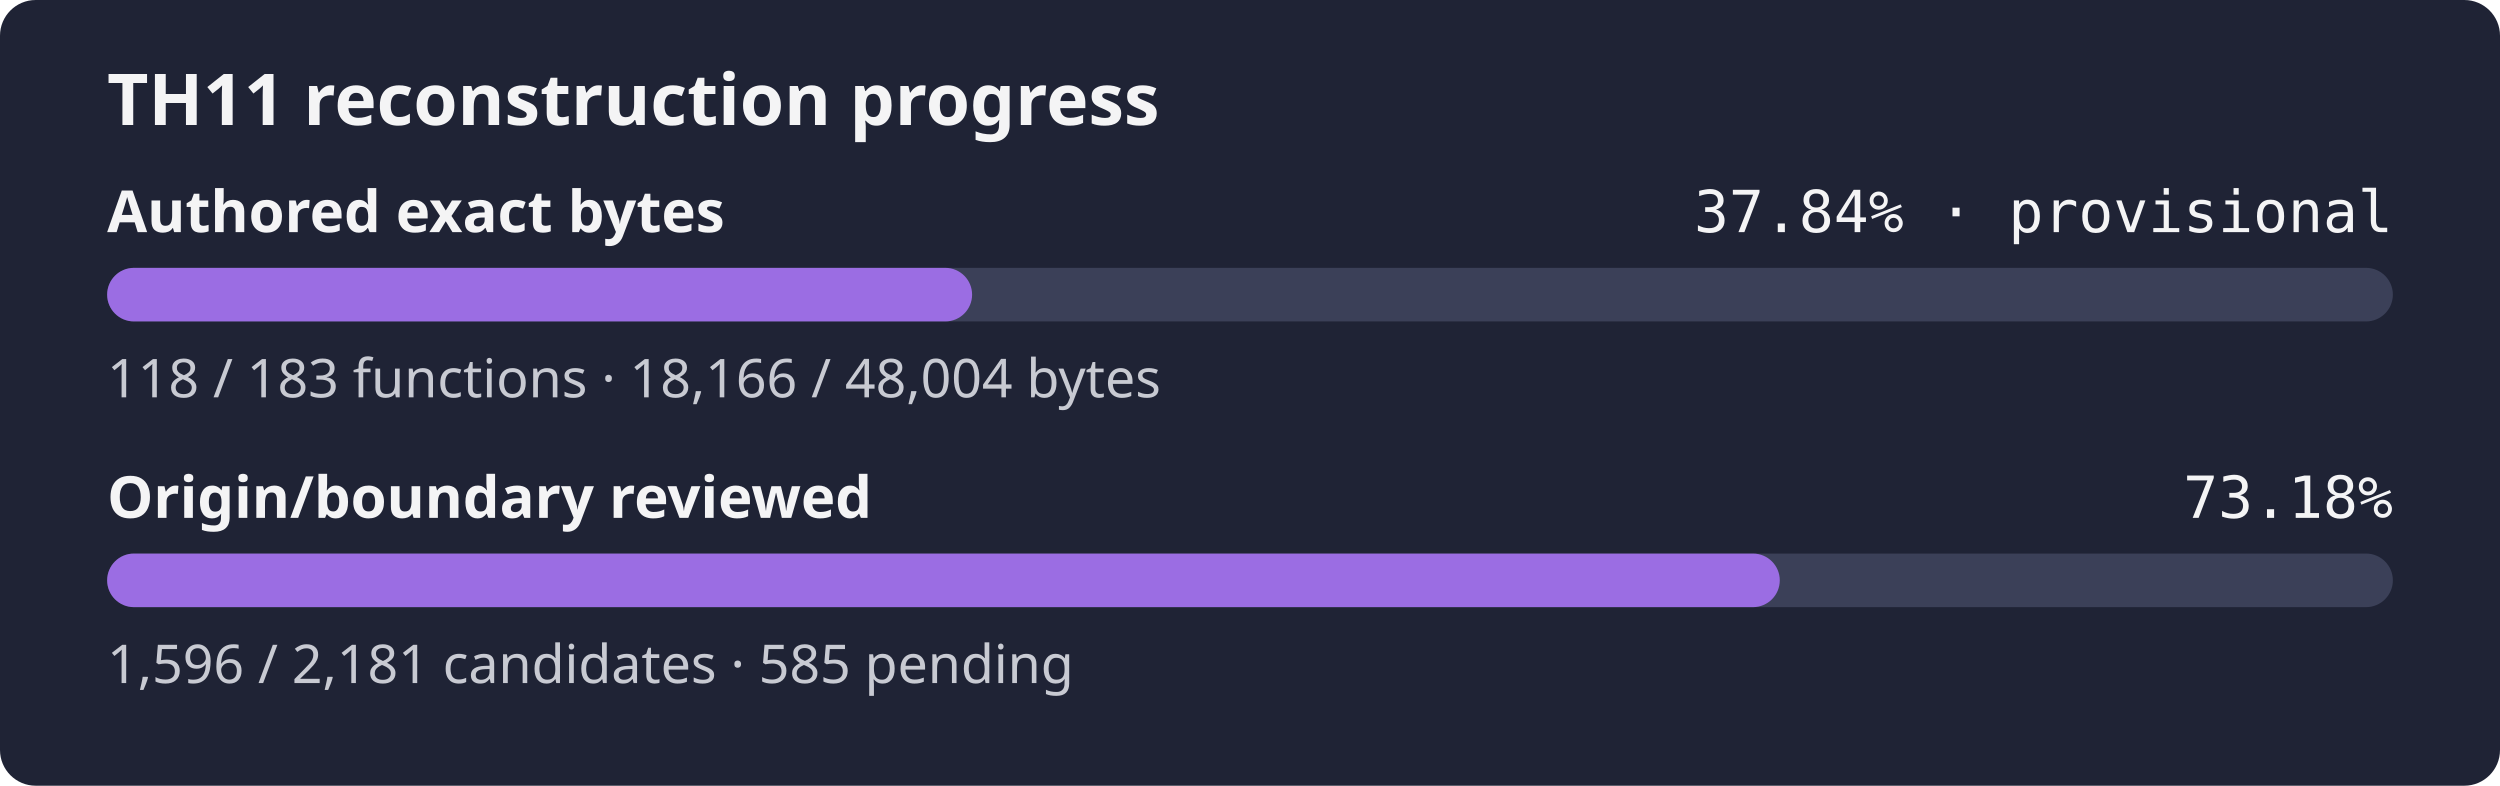
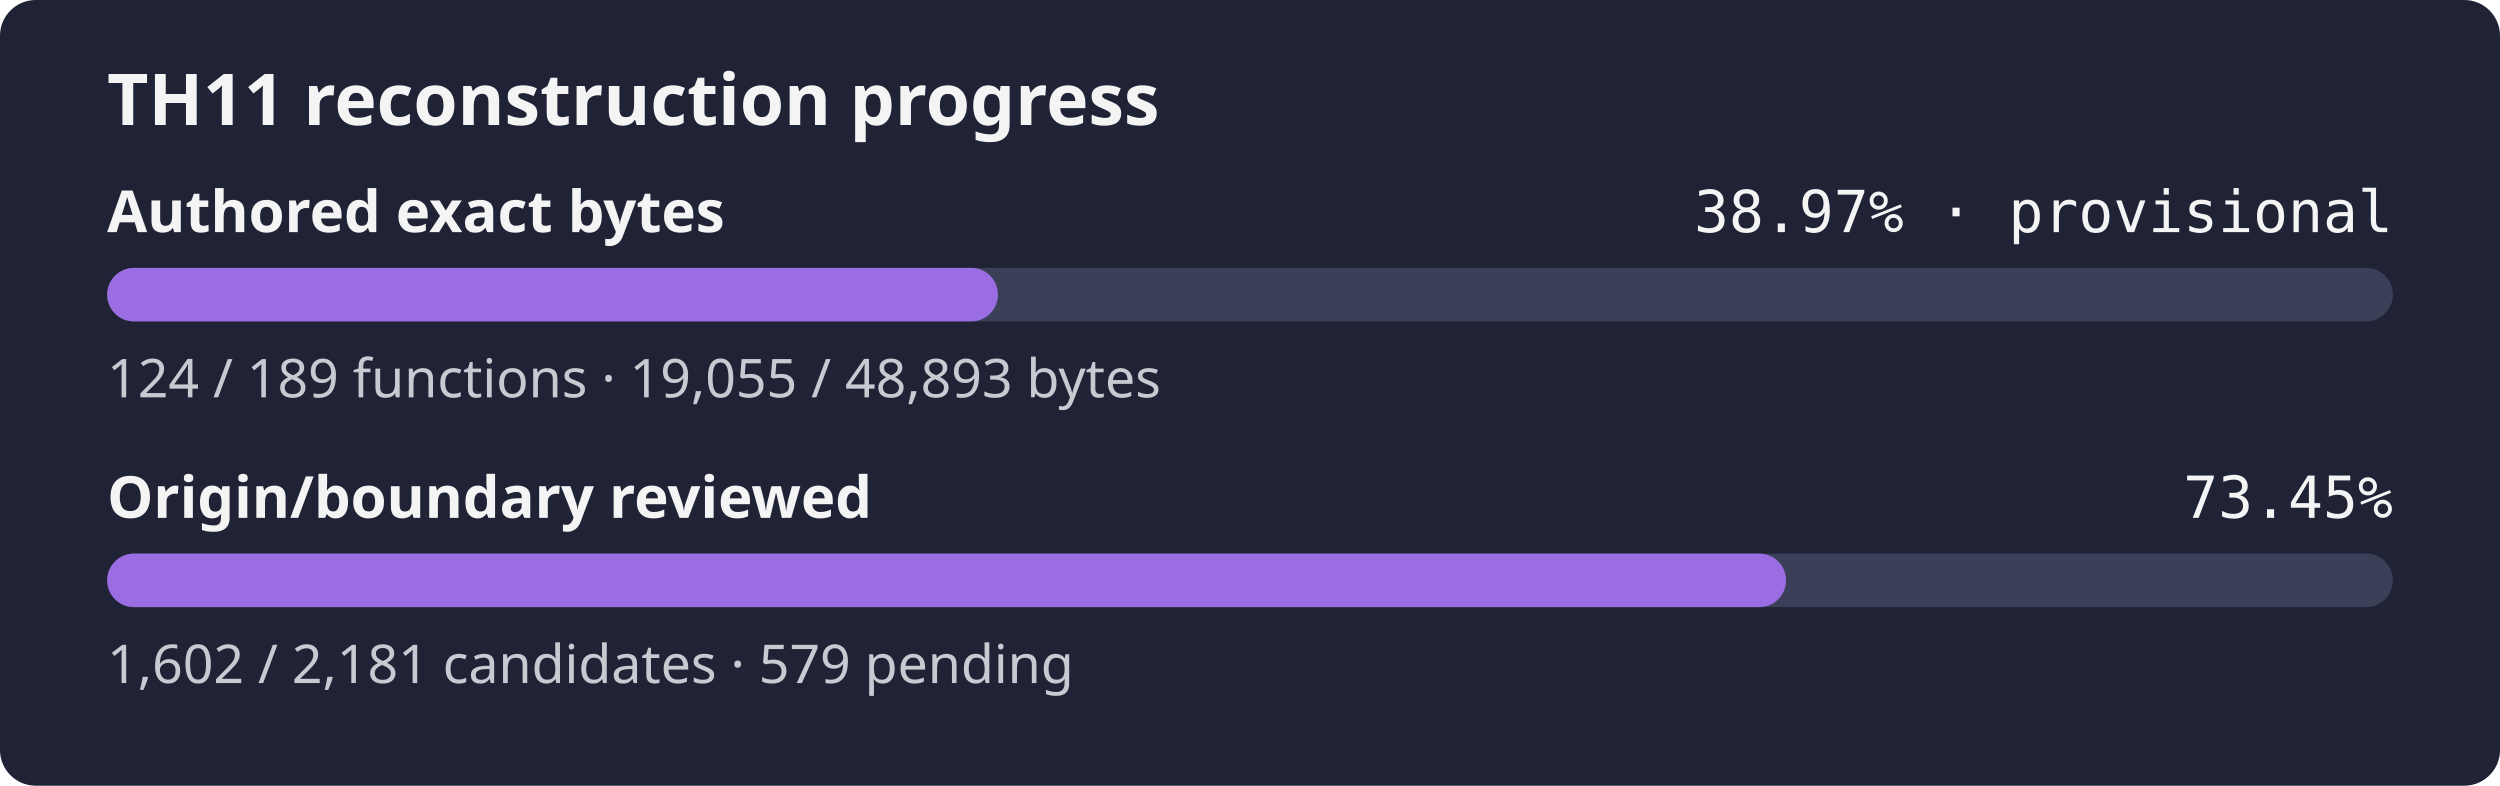
- <svg xmlns="http://www.w3.org/2000/svg" width="560" height="176" role="img" aria-label="TH11 reconstruction progress: currently classified authored bytes 37.84% exact, provisional inventory, origin and boundary review 73.18%">
+ <svg xmlns="http://www.w3.org/2000/svg" width="560" height="176" role="img" aria-label="TH11 reconstruction progress: currently classified authored bytes 38.97% exact, provisional inventory, origin and boundary review 73.45%">
  <rect width="560" height="176" rx="8" fill="#1f2335" />
  <text x="24" y="28" fill="#f4f4f5" font-family="sans-serif" font-size="16" font-weight="600">TH11 reconstruction progress</text>
  <text x="24" y="52" fill="#f4f4f5" font-family="sans-serif" font-size="13" font-weight="600">Authored exact bytes</text>
-   <text x="536" y="52" fill="#f4f4f5" text-anchor="end" font-family="monospace" font-size="13">37.84% · provisional</text>
+   <text x="536" y="52" fill="#f4f4f5" text-anchor="end" font-family="monospace" font-size="13">38.97% · provisional</text>
  <rect x="24" y="60" width="512" height="12" rx="6" fill="#3b4058" />
-   <rect x="24" y="60" width="193.75" height="12" rx="6" fill="#9b6de3" />
-   <text x="24" y="89" fill="#c8cad2" font-family="sans-serif" font-size="12">118 / 183 functions · 18,166 / 48,004 bytes</text>
+   <rect x="24" y="60" width="199.54" height="12" rx="6" fill="#9b6de3" />
+   <text x="24" y="89" fill="#c8cad2" font-family="sans-serif" font-size="12">124 / 189 functions · 19,055 / 48,893 bytes</text>
  <text x="24" y="116" fill="#f4f4f5" font-family="sans-serif" font-size="13" font-weight="600">Origin/boundary reviewed</text>
-   <text x="536" y="116" fill="#f4f4f5" text-anchor="end" font-family="monospace" font-size="13">73.18%</text>
+   <text x="536" y="116" fill="#f4f4f5" text-anchor="end" font-family="monospace" font-size="13">73.45%</text>
  <rect x="24" y="124" width="512" height="12" rx="6" fill="#3b4058" />
-   <rect x="24" y="124" width="374.67" height="12" rx="6" fill="#9b6de3" />
-   <text x="24" y="153" fill="#c8cad2" font-family="sans-serif" font-size="12">1,596 / 2,181 candidates · 585 pending</text>
+   <rect x="24" y="124" width="376.08" height="12" rx="6" fill="#9b6de3" />
+   <text x="24" y="153" fill="#c8cad2" font-family="sans-serif" font-size="12">1,602 / 2,181 candidates · 579 pending</text>
</svg>
